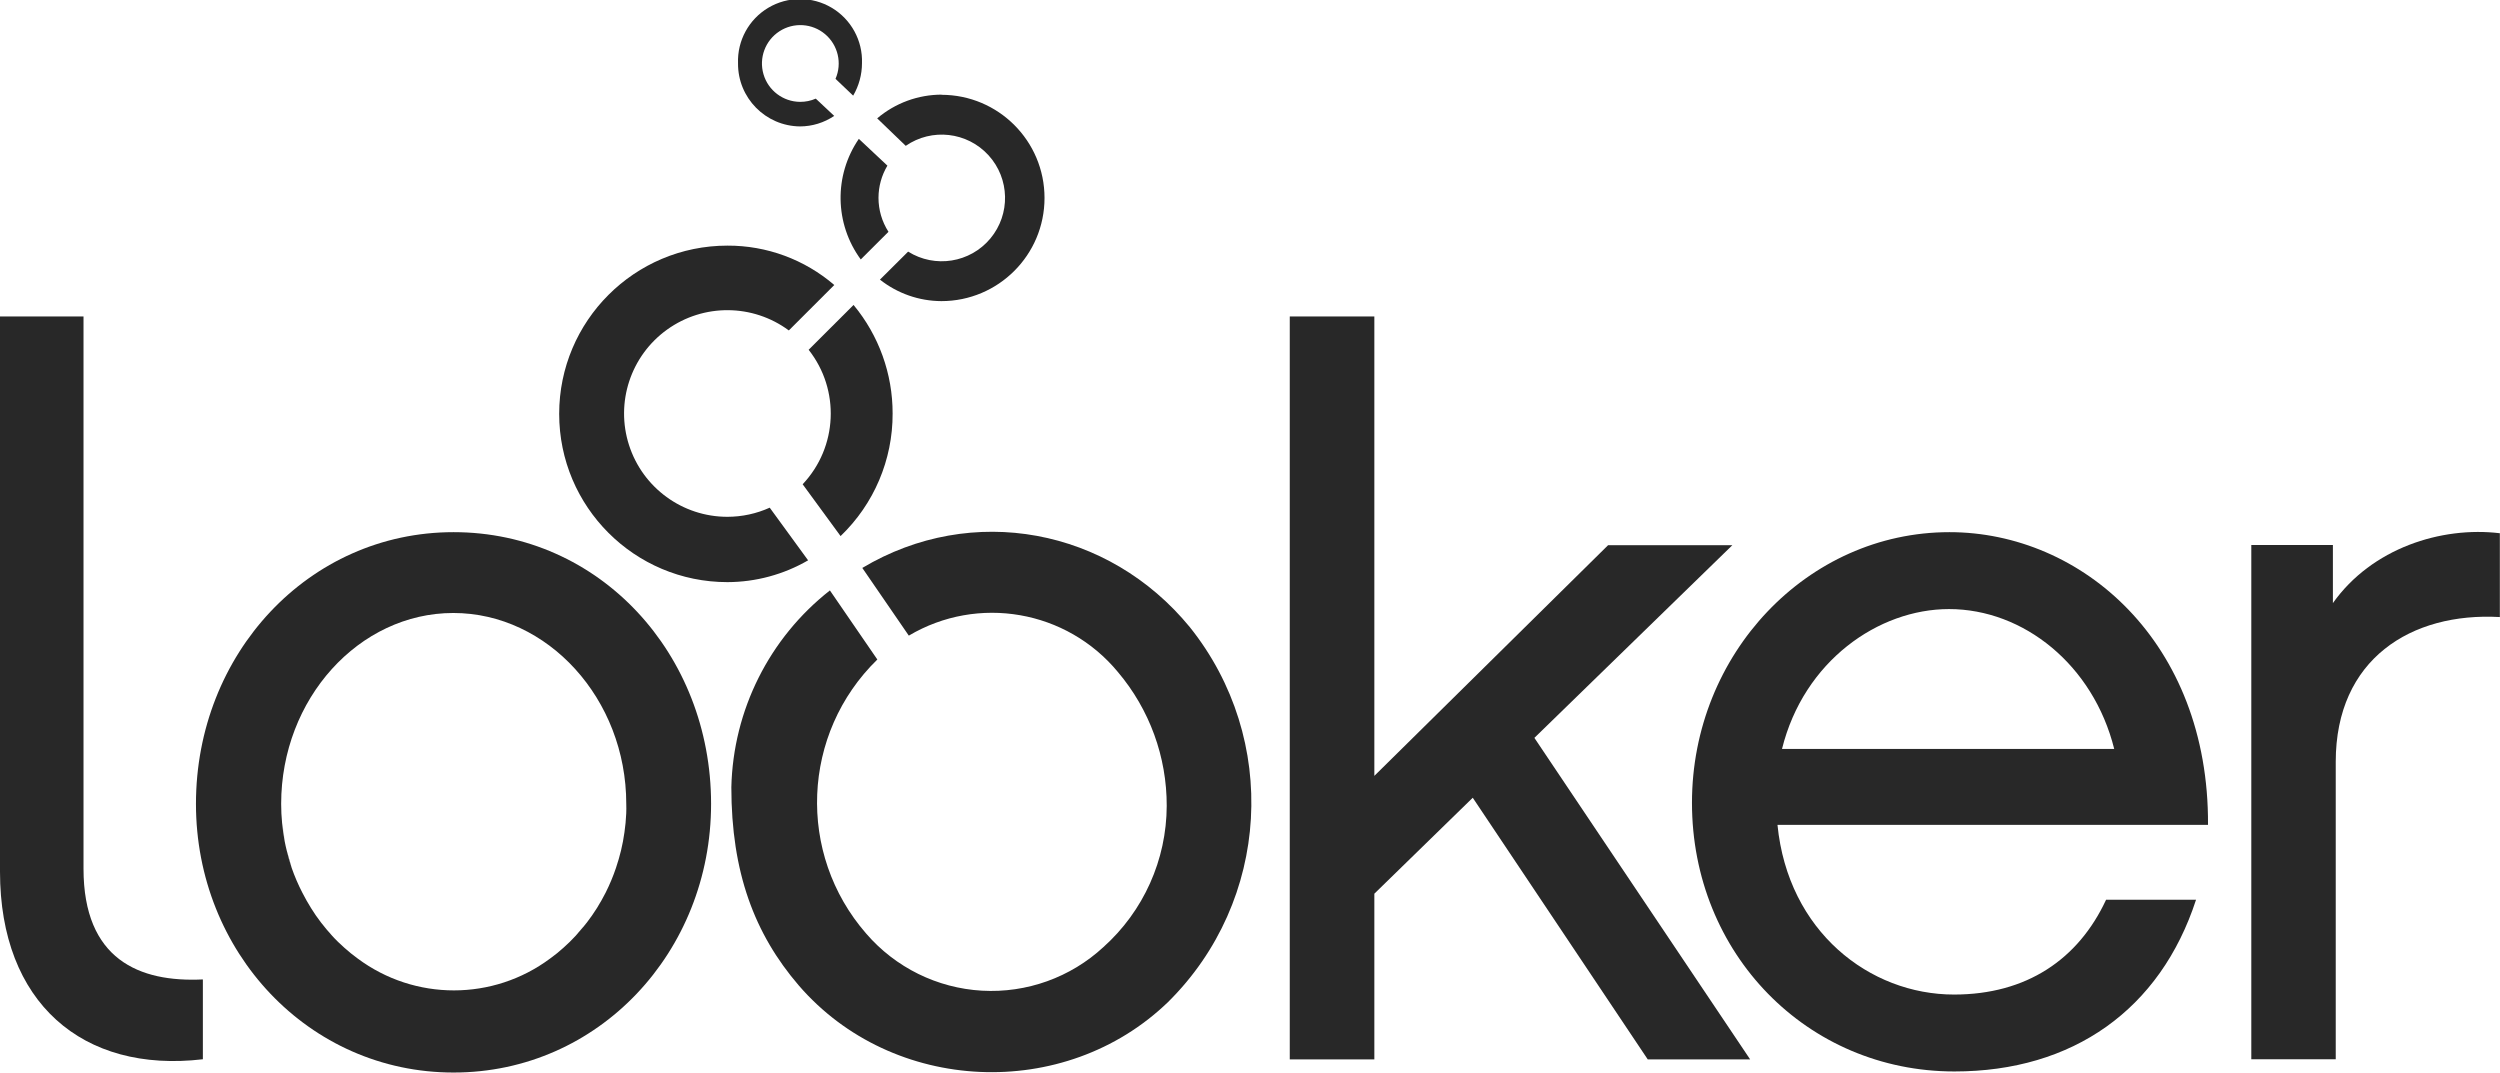
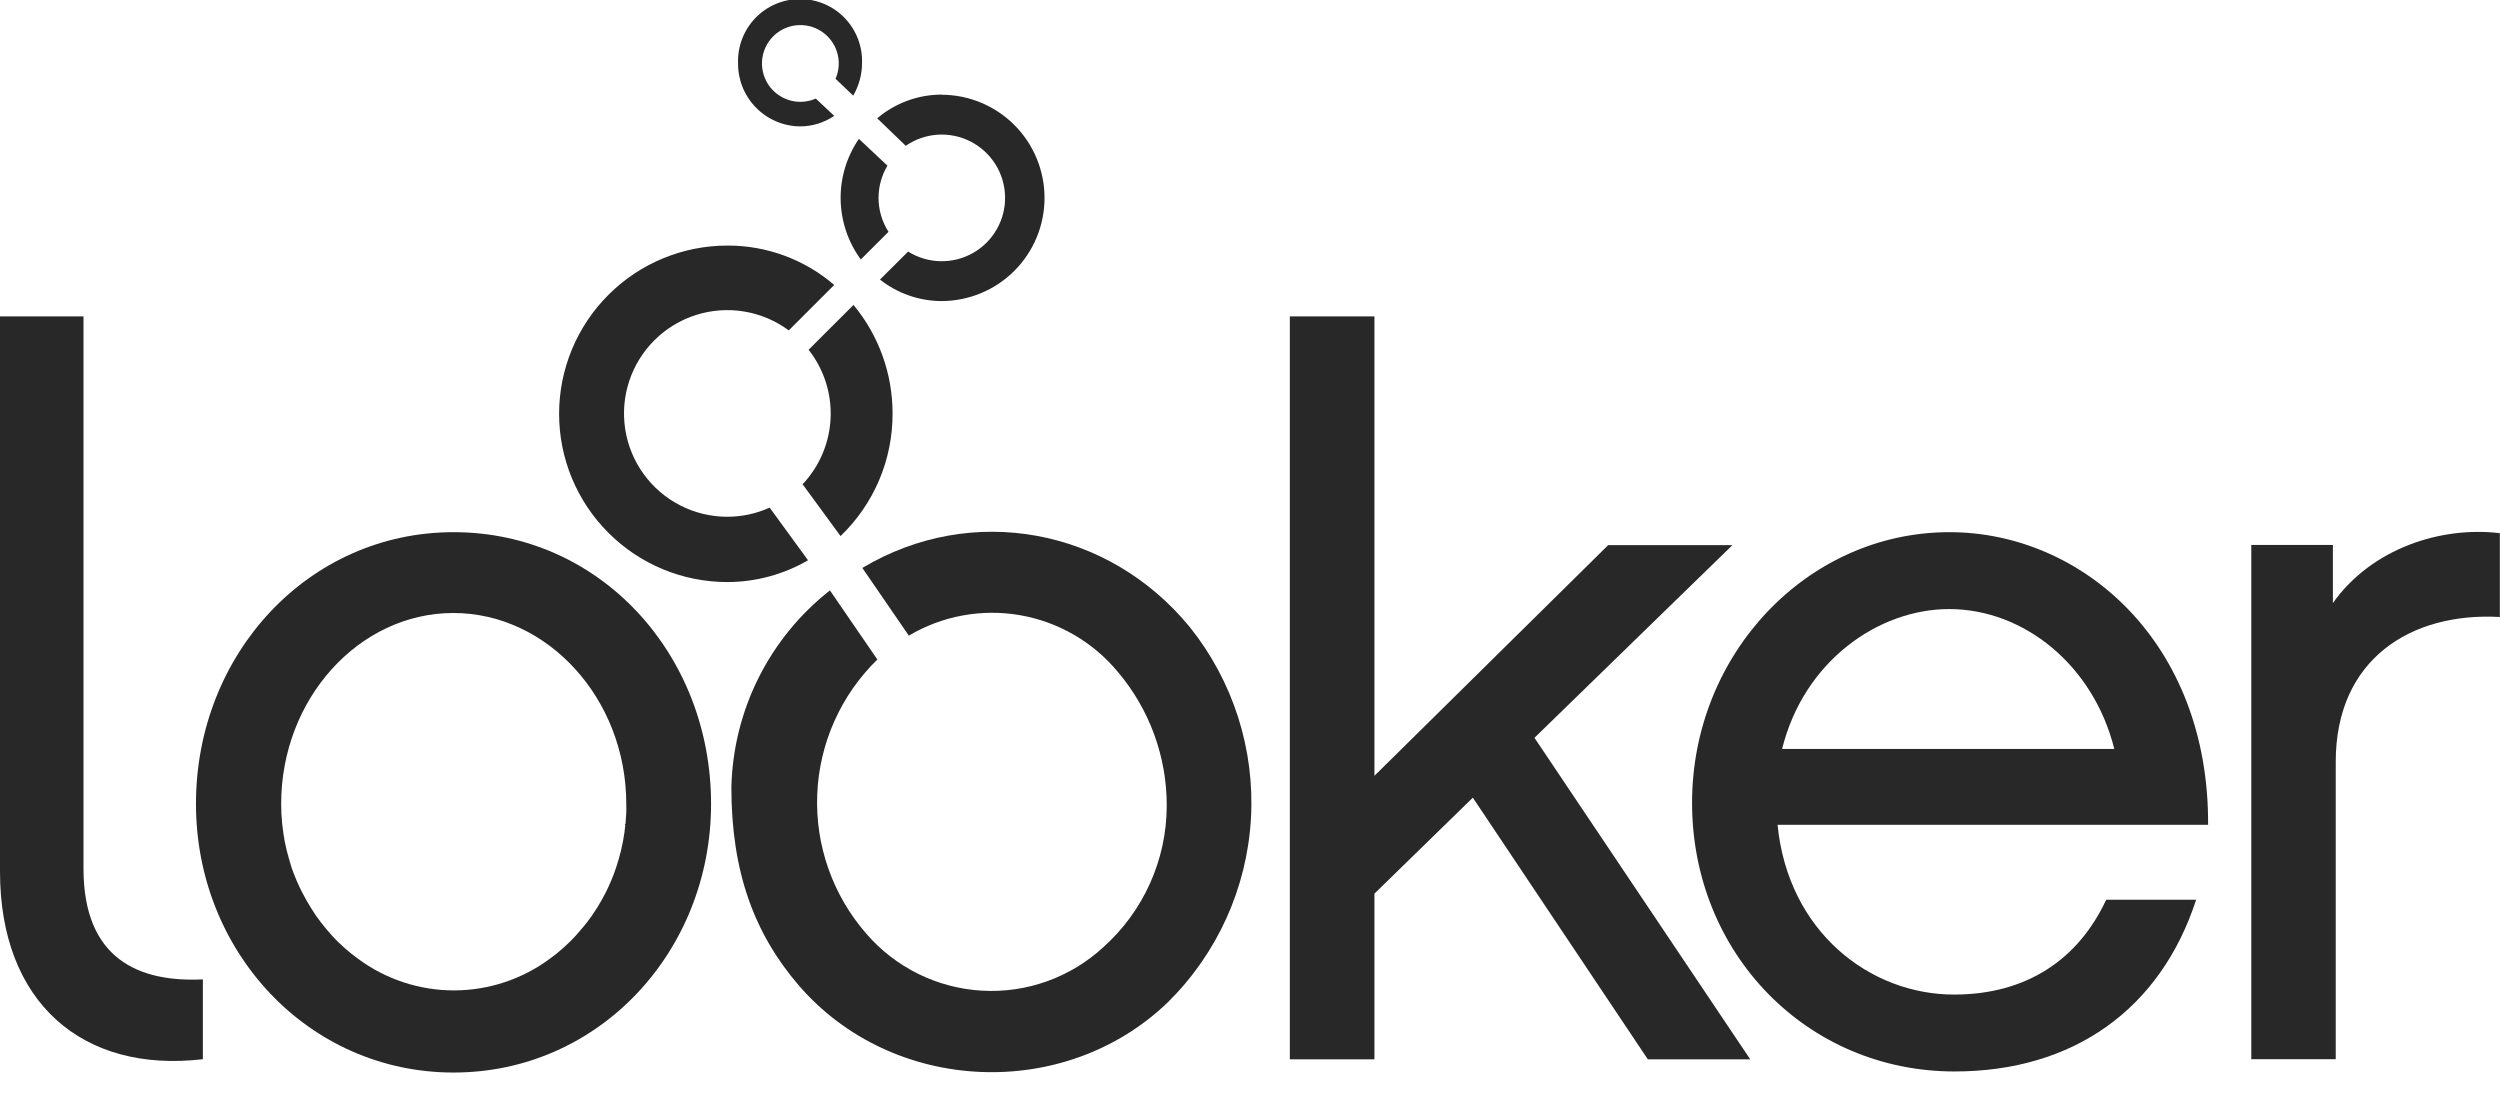
- <svg xmlns="http://www.w3.org/2000/svg" viewBox="0 0 325.7 139.71">
-   <defs>
-     <style>.cls-1{fill:#282828;}</style>
-   </defs>
-   <g id="Layer_2" data-name="Layer 2">
-     <g id="Layer_1-2" data-name="Layer 1">
-       <path class="cls-1" d="M10.88,113.17V41.23H0v72.33C0,130.61,10.75,139.85,26.43,138v-10.4C18.14,128,10.88,125,10.88,113.17Z" />
-       <path class="cls-1" d="M76.47,120.18c-.46.6-1,1.18-1.46,1.73C75.52,121.36,76,120.78,76.47,120.18Z" />
-       <path class="cls-1" d="M43.26,121.91c-.5-.55-1-1.13-1.45-1.73C42.27,120.78,42.76,121.36,43.26,121.91Z" />
-       <path class="cls-1" d="M73.41,123.48a19.24,19.24,0,0,1-1.73,1.4A19.24,19.24,0,0,0,73.41,123.48Z" />
-       <path class="cls-1" d="M46.59,124.88a20.76,20.76,0,0,1-1.73-1.4A20.76,20.76,0,0,0,46.59,124.88Z" />
-       <path class="cls-1" d="M81.5,107.21c-.08.81-.19,1.62-.34,2.41C81.31,108.83,81.42,108,81.5,107.21Z" />
-       <path class="cls-1" d="M78.9,116.3c-.35.69-.73,1.36-1.13,2C78.17,117.66,78.55,117,78.9,116.3Z" />
-       <path class="cls-1" d="M80.91,110.79q-.28,1.17-.66,2.28Q80.63,112,80.91,110.79Z" />
-       <path class="cls-1" d="M73.41,123.48a21.53,21.53,0,0,0,1.6-1.57A21.53,21.53,0,0,1,73.41,123.48Z" />
-       <path class="cls-1" d="M40.52,118.31c-.41-.65-.78-1.32-1.13-2C39.74,117,40.11,117.66,40.52,118.31Z" />
-       <path class="cls-1" d="M43.26,121.91c.51.55,1.05,1.08,1.6,1.57C44.31,123,43.77,122.46,43.26,121.91Z" />
-       <path class="cls-1" d="M37.12,109.62c-.15-.79-.26-1.6-.34-2.41C36.86,108,37,108.83,37.12,109.62Z" />
-       <path class="cls-1" d="M38,113.07c-.25-.74-.47-1.5-.65-2.28C37.56,111.57,37.78,112.33,38,113.07Z" />
-       <path class="cls-1" d="M59.09,69.33c-18.91,0-33.56,15.87-33.56,35.4,0,19.25,14.65,35,33.56,35s33.55-15.73,33.55-35C92.64,85.2,78.13,69.33,59.09,69.33ZM81.5,107.21c-.08.81-.19,1.62-.34,2.41-.08.39-.16.78-.25,1.17q-.28,1.17-.66,2.28a25,25,0,0,1-1.35,3.23c-.35.69-.73,1.36-1.13,2s-.84,1.27-1.3,1.87-1,1.18-1.46,1.73a21.53,21.53,0,0,1-1.6,1.57,19.24,19.24,0,0,1-1.73,1.4,21,21,0,0,1-25.09,0,20.76,20.76,0,0,1-1.73-1.4c-.55-.49-1.09-1-1.6-1.57s-1-1.13-1.45-1.73a22.13,22.13,0,0,1-1.29-1.87c-.41-.65-.78-1.32-1.13-2A25,25,0,0,1,38,113.07c-.25-.74-.47-1.5-.65-2.28-.1-.39-.18-.78-.26-1.17-.15-.79-.26-1.6-.34-2.41s-.12-1.65-.12-2.48c0-13.68,10.13-24.87,22.43-24.87s22.53,11.19,22.53,24.87C81.62,105.56,81.58,106.39,81.5,107.21Z" />
-       <polygon class="cls-1" points="225.69 71.03 209.5 71.03 179.05 101.08 179.05 41.23 168.03 41.23 168.03 138.02 179.05 138.02 179.05 116.43 191.87 103.93 214.67 138.02 228.01 138.02 199.9 96.13 225.69 71.03" />
-       <path class="cls-1" d="M254.57,129.57c-11,0-21.63-8.21-23-22.11h56.09c.13-23.82-16.46-38.13-33.69-38.13-18.52,0-33.54,15.87-33.54,35.26,0,19.64,15,35,34.19,35,15.43,0,26.82-8.06,31.48-22.37H274.38C270.76,125,264,129.57,254.57,129.57Zm-.65-50.22c9.72,0,18.79,7.28,21.52,18.22H232.16C235,86.12,244.72,79.35,253.92,79.35Z" />
-       <path class="cls-1" d="M303.93,78.57V71H293.3v67h11V99.25c0-13.4,9.85-19.51,21.38-18.86V69.47C318.05,68.55,309,71.42,303.93,78.57Z" />
-       <path class="cls-1" d="M94.77,67.33a13.46,13.46,0,1,1,8-24.28l5.92-5.92A21.23,21.23,0,0,0,94.77,32a21.92,21.92,0,0,0,0,43.84A21.08,21.08,0,0,0,105.28,73l-5-6.86A13.45,13.45,0,0,1,94.77,67.33Z" />
-       <path class="cls-1" d="M116.29,53.88a22.08,22.08,0,0,0-5.09-14.15l-5.85,5.84a13.42,13.42,0,0,1-.78,17.52l4.94,6.75A22,22,0,0,0,116.29,53.88Z" />
-       <path class="cls-1" d="M155,81.69c-10.56-12.87-28.35-16.24-42.66-7.7l6.06,8.82a21.27,21.27,0,0,1,27.24,4.74A26.89,26.89,0,0,1,152,105a24.8,24.8,0,0,1-8.25,18.39,21.52,21.52,0,0,1-30.9-1.76,26,26,0,0,1,1.45-35.71l-6.18-9a33.58,33.58,0,0,0-12.84,25.64c0,11.07,3,19.09,8.78,25.82,12.22,14.16,34.65,15.17,48.12,2.16A36.56,36.56,0,0,0,155,81.69Z" />
-       <path class="cls-1" d="M122.71,12.33a13,13,0,0,0-8.43,3.09L118,19a8.25,8.25,0,1,1,.31,13.78l-3.67,3.65a13,13,0,0,0,8,2.8,13.44,13.44,0,0,0,0-26.88Z" />
-       <path class="cls-1" d="M114.45,25.77a8.19,8.19,0,0,1,1.16-4.19l-3.72-3.49a13.58,13.58,0,0,0,.25,15.71l3.61-3.6A8.19,8.19,0,0,1,114.45,25.77Z" />
-       <path class="cls-1" d="M104.23,13.27a5,5,0,1,1,4.62-3l2.3,2.19a8.39,8.39,0,0,0,1.15-4.22,8.08,8.08,0,1,0-16.15,0,8.16,8.16,0,0,0,8.08,8.23,8,8,0,0,0,4.45-1.37l-2.4-2.25A5,5,0,0,1,104.23,13.27Z" />
-     </g>
+ <svg xmlns="http://www.w3.org/2000/svg" width="75" height="33" viewBox="0 0 75 33" fill="none">
+   <g>
+     <path d="M2.505 26.058V9.492H0V26.148C0 30.074 2.475 32.202 6.086 31.776V29.381C4.177 29.473 2.505 28.782 2.505 26.058Z" fill="#282828" />
+     <path d="M17.61 27.674C17.504 27.812 17.379 27.946 17.273 28.072C17.391 27.946 17.501 27.812 17.61 27.674Z" fill="#282828" />
+     <path d="M9.963 28.072C9.848 27.946 9.733 27.812 9.629 27.674C9.735 27.812 9.848 27.946 9.963 28.072Z" fill="#282828" />
+     <path d="M16.902 28.434C16.776 28.549 16.643 28.656 16.504 28.756C16.643 28.656 16.776 28.549 16.902 28.434Z" fill="#282828" />
+     <path d="M10.73 28.756C10.592 28.656 10.459 28.548 10.332 28.434C10.459 28.548 10.592 28.656 10.73 28.756Z" fill="#282828" />
+     <path d="M18.77 24.688C18.751 24.874 18.726 25.061 18.691 25.242C18.726 25.061 18.751 24.869 18.77 24.688Z" fill="#282828" />
+     <path d="M18.166 26.779C18.086 26.938 17.998 27.093 17.906 27.24C17.998 27.093 18.086 26.941 18.166 26.779Z" fill="#282828" />
+     <path d="M18.633 25.512C18.59 25.691 18.539 25.866 18.48 26.037C18.539 25.872 18.59 25.698 18.633 25.512Z" fill="#282828" />
+     <path d="M16.902 28.434C17.031 28.32 17.154 28.199 17.271 28.072C17.154 28.199 17.031 28.32 16.902 28.434Z" fill="#282828" />
+     <path d="M9.331 27.244C9.236 27.094 9.151 26.94 9.07 26.783C9.151 26.942 9.236 27.094 9.331 27.244Z" fill="#282828" />
+     <path d="M9.961 28.072C10.078 28.199 10.203 28.321 10.329 28.434C10.203 28.323 10.078 28.199 9.961 28.072Z" fill="#282828" />
+     <path d="M8.547 25.242C8.512 25.061 8.487 24.874 8.469 24.688C8.487 24.869 8.519 25.061 8.547 25.242Z" fill="#282828" />
+     <path d="M8.751 26.037C8.694 25.866 8.643 25.691 8.602 25.512C8.65 25.691 8.701 25.866 8.751 26.037Z" fill="#282828" />
+     <path d="M13.607 15.965C9.252 15.965 5.879 19.619 5.879 24.116C5.879 28.549 9.252 32.176 13.607 32.176C17.961 32.176 21.332 28.554 21.332 24.116C21.332 19.619 17.991 15.965 13.607 15.965ZM18.767 24.688C18.749 24.874 18.724 25.061 18.689 25.243C18.671 25.332 18.652 25.422 18.631 25.512C18.588 25.692 18.538 25.867 18.48 26.037C18.393 26.292 18.29 26.54 18.169 26.781C18.088 26.94 18 27.094 17.908 27.241C17.816 27.389 17.715 27.534 17.609 27.672C17.503 27.81 17.379 27.944 17.273 28.07C17.156 28.197 17.033 28.318 16.904 28.432C16.778 28.547 16.645 28.654 16.506 28.754C15.671 29.376 14.658 29.712 13.617 29.712C12.576 29.712 11.563 29.376 10.729 28.754C10.59 28.654 10.457 28.546 10.33 28.432C10.203 28.319 10.079 28.202 9.962 28.07C9.844 27.939 9.731 27.81 9.628 27.672C9.521 27.534 9.422 27.39 9.331 27.241C9.236 27.092 9.151 26.937 9.07 26.781C8.946 26.541 8.84 26.292 8.75 26.037C8.693 25.867 8.642 25.692 8.601 25.512C8.578 25.422 8.559 25.332 8.541 25.243C8.506 25.061 8.481 24.874 8.463 24.688C8.444 24.501 8.435 24.308 8.435 24.116C8.435 20.966 10.768 18.39 13.6 18.39C16.432 18.39 18.788 20.966 18.788 24.116C18.795 24.308 18.786 24.499 18.767 24.688Z" fill="#282828" />
+     <path d="M51.973 16.354H48.245L41.233 23.274V9.492H38.695V31.78H41.233V26.809L44.185 23.93L49.435 31.78H52.507L46.034 22.134L51.973 16.354Z" fill="#282828" />
+     <path d="M58.623 29.837C56.09 29.837 53.642 27.946 53.327 24.745H66.243C66.273 19.26 62.453 15.965 58.485 15.965C54.22 15.965 50.762 19.619 50.762 24.084C50.762 28.607 54.216 32.144 58.635 32.144C62.188 32.144 64.811 30.288 65.884 26.993H63.185C62.351 28.784 60.795 29.837 58.623 29.837ZM58.474 18.272C60.712 18.272 62.8 19.949 63.429 22.468H53.463C54.117 19.831 56.355 18.272 58.474 18.272Z" fill="#282828" />
+     <path d="M69.987 18.091V16.348H67.539V31.776H70.072V22.853C70.072 19.767 72.34 18.36 74.995 18.51V15.995C73.238 15.784 71.154 16.444 69.987 18.091Z" fill="#282828" />
+     <path d="M21.821 15.503C21.331 15.503 20.847 15.387 20.411 15.164C19.974 14.941 19.596 14.618 19.309 14.22C19.021 13.823 18.832 13.364 18.757 12.879C18.682 12.395 18.722 11.899 18.876 11.433C19.029 10.968 19.291 10.545 19.64 10.2C19.988 9.855 20.413 9.598 20.881 9.449C21.348 9.301 21.844 9.265 22.328 9.346C22.811 9.426 23.269 9.62 23.663 9.912L25.026 8.549C24.135 7.782 22.997 7.363 21.821 7.367C20.482 7.367 19.198 7.899 18.252 8.846C17.305 9.792 16.773 11.076 16.773 12.415C16.773 13.754 17.305 15.037 18.252 15.984C19.198 16.931 20.482 17.462 21.821 17.462C22.671 17.46 23.506 17.235 24.241 16.808L23.09 15.229C22.691 15.409 22.259 15.502 21.821 15.503Z" fill="#282828" />
+     <path d="M26.777 12.407C26.779 11.217 26.365 10.064 25.605 9.148L24.258 10.493C24.717 11.075 24.951 11.803 24.918 12.544C24.885 13.284 24.587 13.989 24.078 14.528L25.216 16.082C25.711 15.607 26.105 15.037 26.374 14.405C26.642 13.773 26.779 13.093 26.777 12.407Z" fill="#282828" />
+     <path d="M35.693 18.811C33.262 15.847 29.165 15.071 25.87 17.038L27.265 19.069C28.269 18.473 29.453 18.256 30.603 18.456C31.753 18.656 32.794 19.261 33.538 20.16C34.488 21.283 35.007 22.708 35.002 24.178C35 24.978 34.83 25.768 34.502 26.498C34.175 27.227 33.698 27.88 33.103 28.413C32.614 28.864 32.04 29.213 31.414 29.437C30.788 29.662 30.123 29.758 29.459 29.72C28.795 29.682 28.145 29.511 27.549 29.217C26.953 28.923 26.422 28.512 25.987 28.008C24.981 26.854 24.455 25.359 24.517 23.83C24.579 22.301 25.225 20.853 26.321 19.785L24.898 17.712C24 18.417 23.269 19.312 22.758 20.333C22.247 21.354 21.968 22.475 21.941 23.617C21.941 26.166 22.632 28.013 23.963 29.562C26.777 32.823 31.942 33.056 35.044 30.06C36.523 28.596 37.408 26.637 37.528 24.56C37.648 22.483 36.994 20.435 35.693 18.811Z" fill="#282828" />
+     <path d="M28.258 2.838C27.547 2.837 26.858 3.089 26.316 3.549L27.173 4.374C27.455 4.179 27.785 4.064 28.127 4.041C28.469 4.019 28.811 4.089 29.116 4.245C29.422 4.401 29.679 4.636 29.862 4.927C30.044 5.217 30.144 5.551 30.152 5.894C30.16 6.237 30.075 6.575 29.905 6.874C29.736 7.172 29.49 7.419 29.192 7.588C28.893 7.758 28.555 7.844 28.212 7.836C27.869 7.829 27.535 7.729 27.244 7.547L26.399 8.387C26.924 8.802 27.573 9.029 28.241 9.032C29.062 9.032 29.849 8.706 30.43 8.126C31.01 7.545 31.336 6.758 31.336 5.937C31.336 5.117 31.01 4.329 30.43 3.749C29.849 3.169 29.062 2.842 28.241 2.842L28.258 2.838Z" fill="#282828" />
+     <path d="M26.356 5.935C26.357 5.595 26.449 5.261 26.623 4.97L25.767 4.166C25.4 4.701 25.209 5.336 25.219 5.984C25.23 6.632 25.441 7.261 25.824 7.784L26.655 6.955C26.46 6.65 26.356 6.296 26.356 5.935Z" fill="#282828" />
+     <path d="M24.002 3.055C23.755 3.053 23.515 2.972 23.317 2.822C23.119 2.673 22.975 2.464 22.906 2.227C22.836 1.989 22.845 1.735 22.931 1.503C23.018 1.271 23.176 1.073 23.384 0.938C23.592 0.803 23.837 0.739 24.084 0.755C24.331 0.77 24.567 0.865 24.756 1.025C24.944 1.186 25.077 1.402 25.133 1.643C25.189 1.885 25.165 2.137 25.066 2.364L25.596 2.869C25.768 2.574 25.86 2.238 25.861 1.897C25.869 1.647 25.828 1.398 25.738 1.165C25.649 0.932 25.513 0.719 25.34 0.539C25.166 0.359 24.958 0.216 24.728 0.119C24.498 0.021 24.251 -0.029 24.001 -0.029C23.751 -0.029 23.504 0.021 23.274 0.119C23.044 0.216 22.836 0.359 22.663 0.539C22.489 0.719 22.354 0.932 22.264 1.165C22.175 1.398 22.133 1.647 22.142 1.897C22.137 2.395 22.331 2.874 22.68 3.229C23.029 3.585 23.504 3.787 24.002 3.792C24.368 3.791 24.724 3.681 25.027 3.476L24.474 2.958C24.326 3.023 24.165 3.056 24.002 3.055Z" fill="#282828" />
  </g>
</svg>
